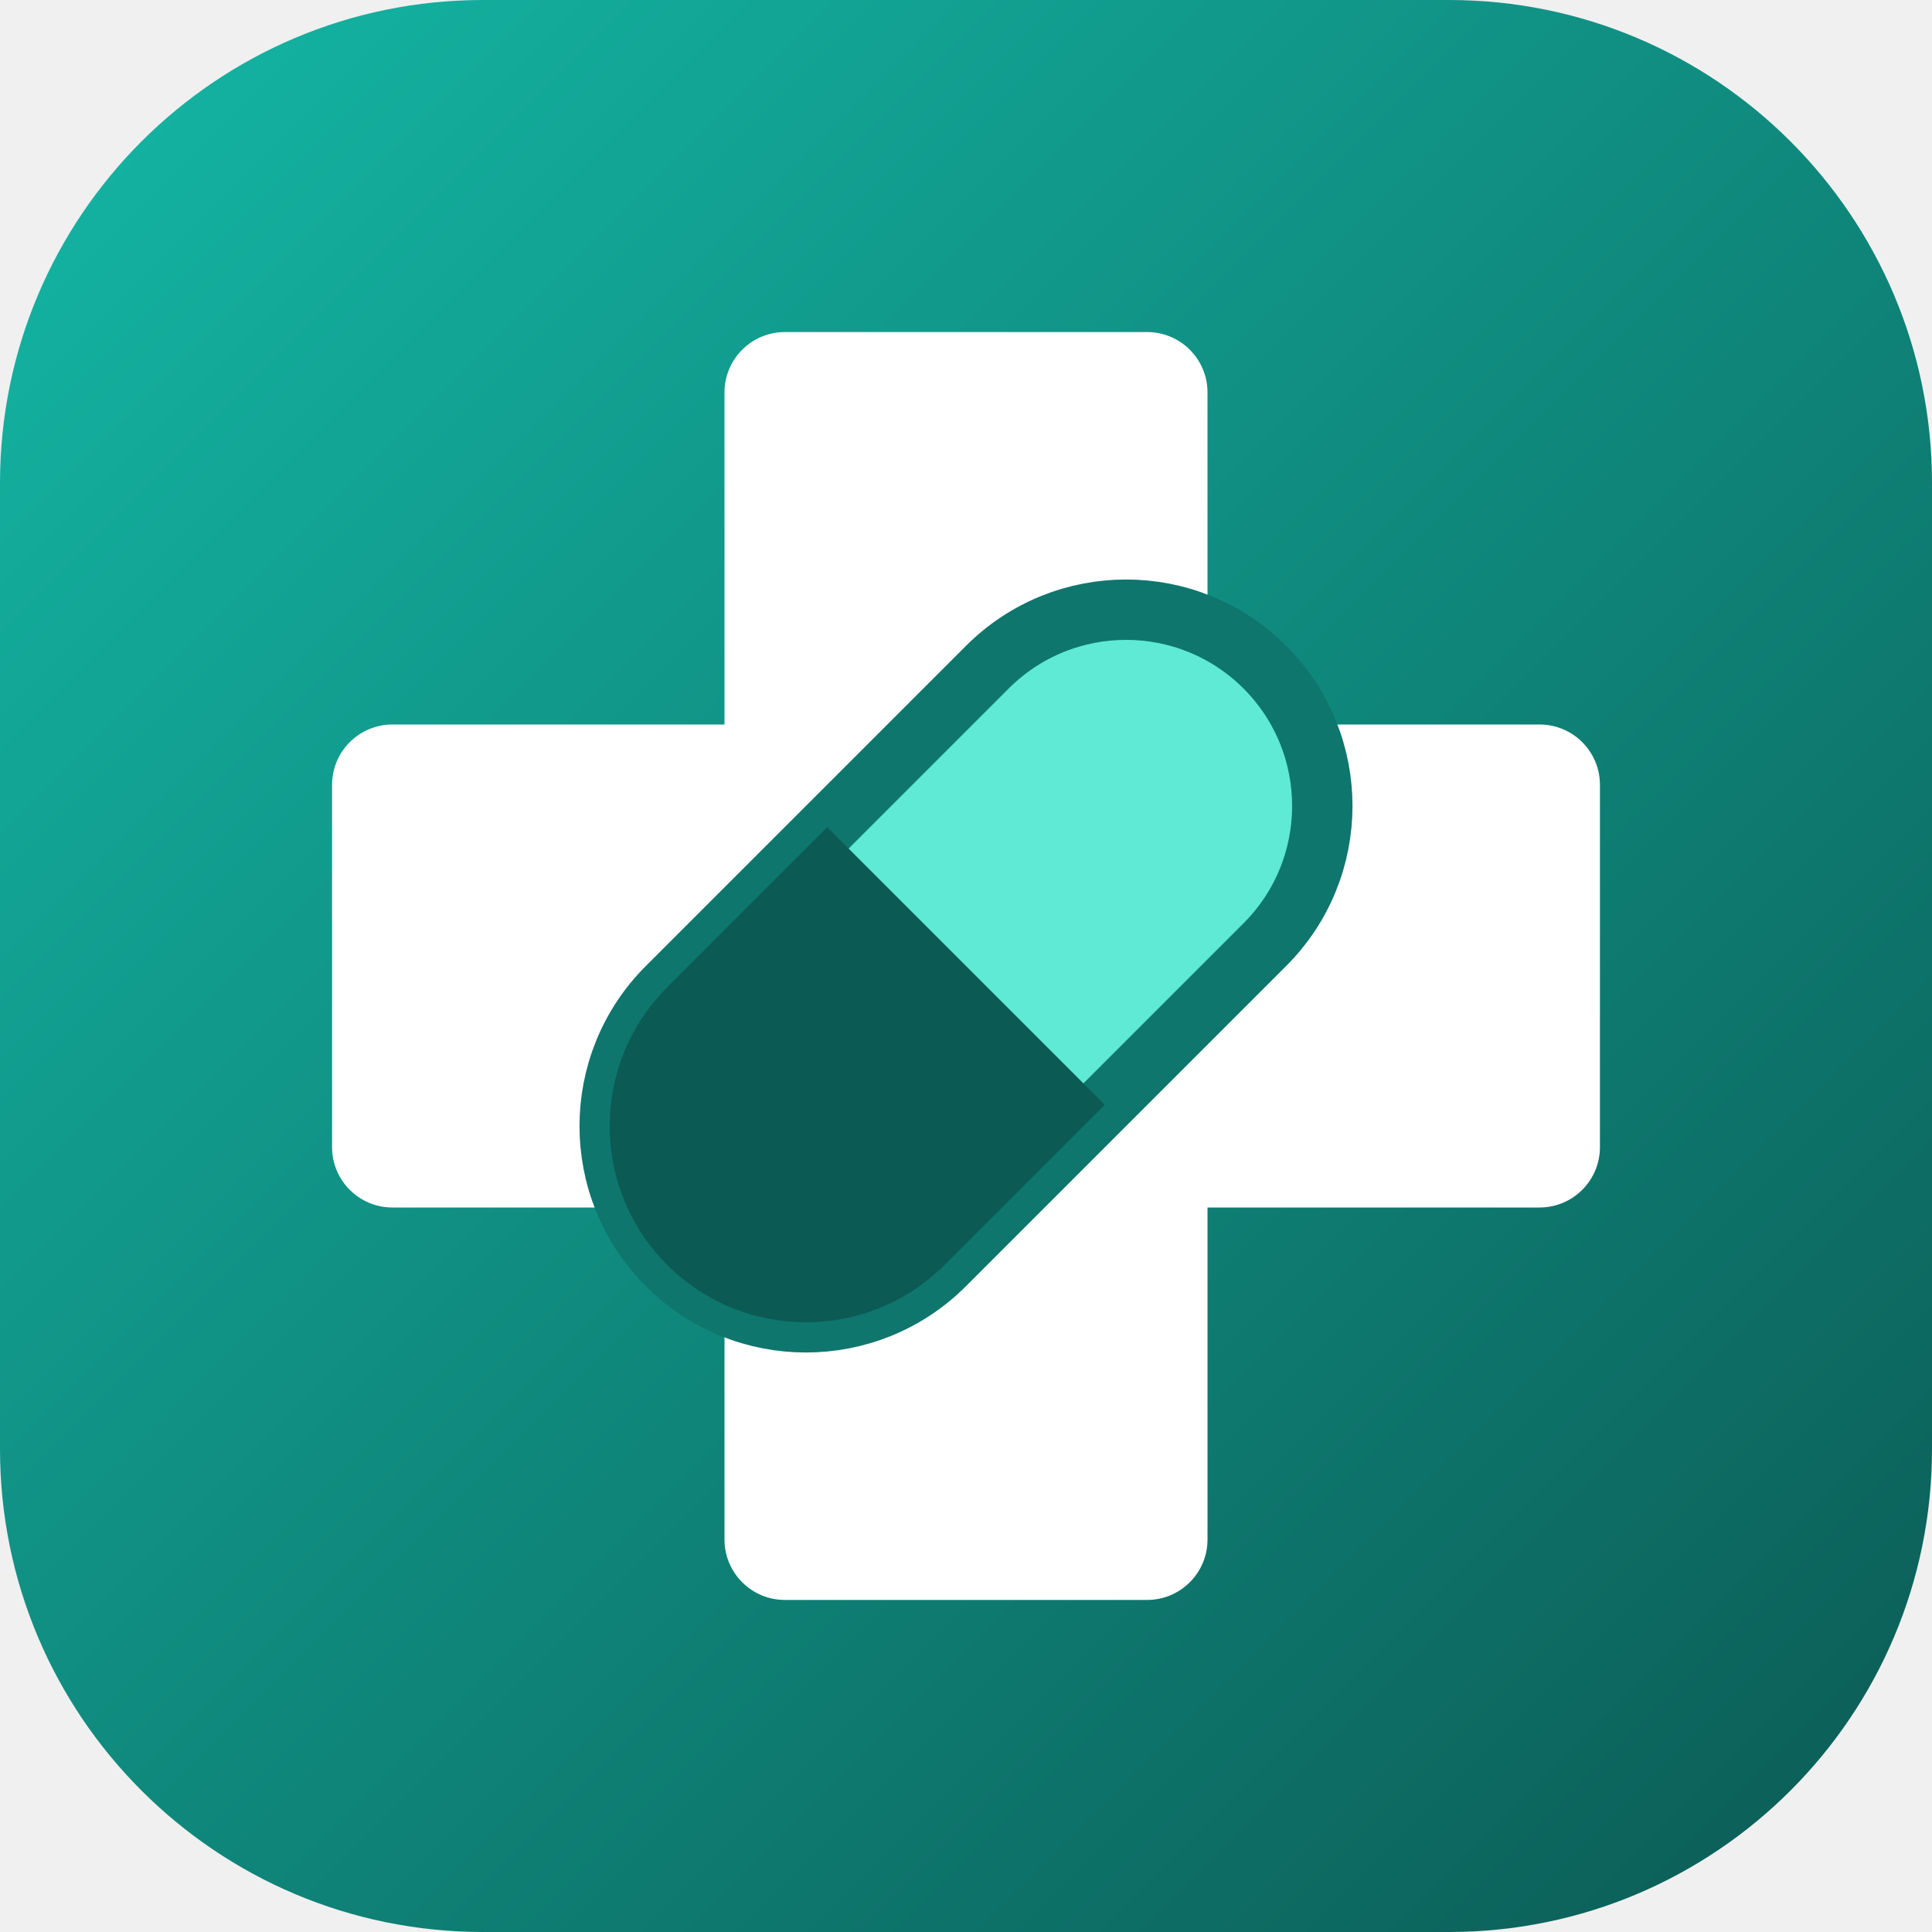
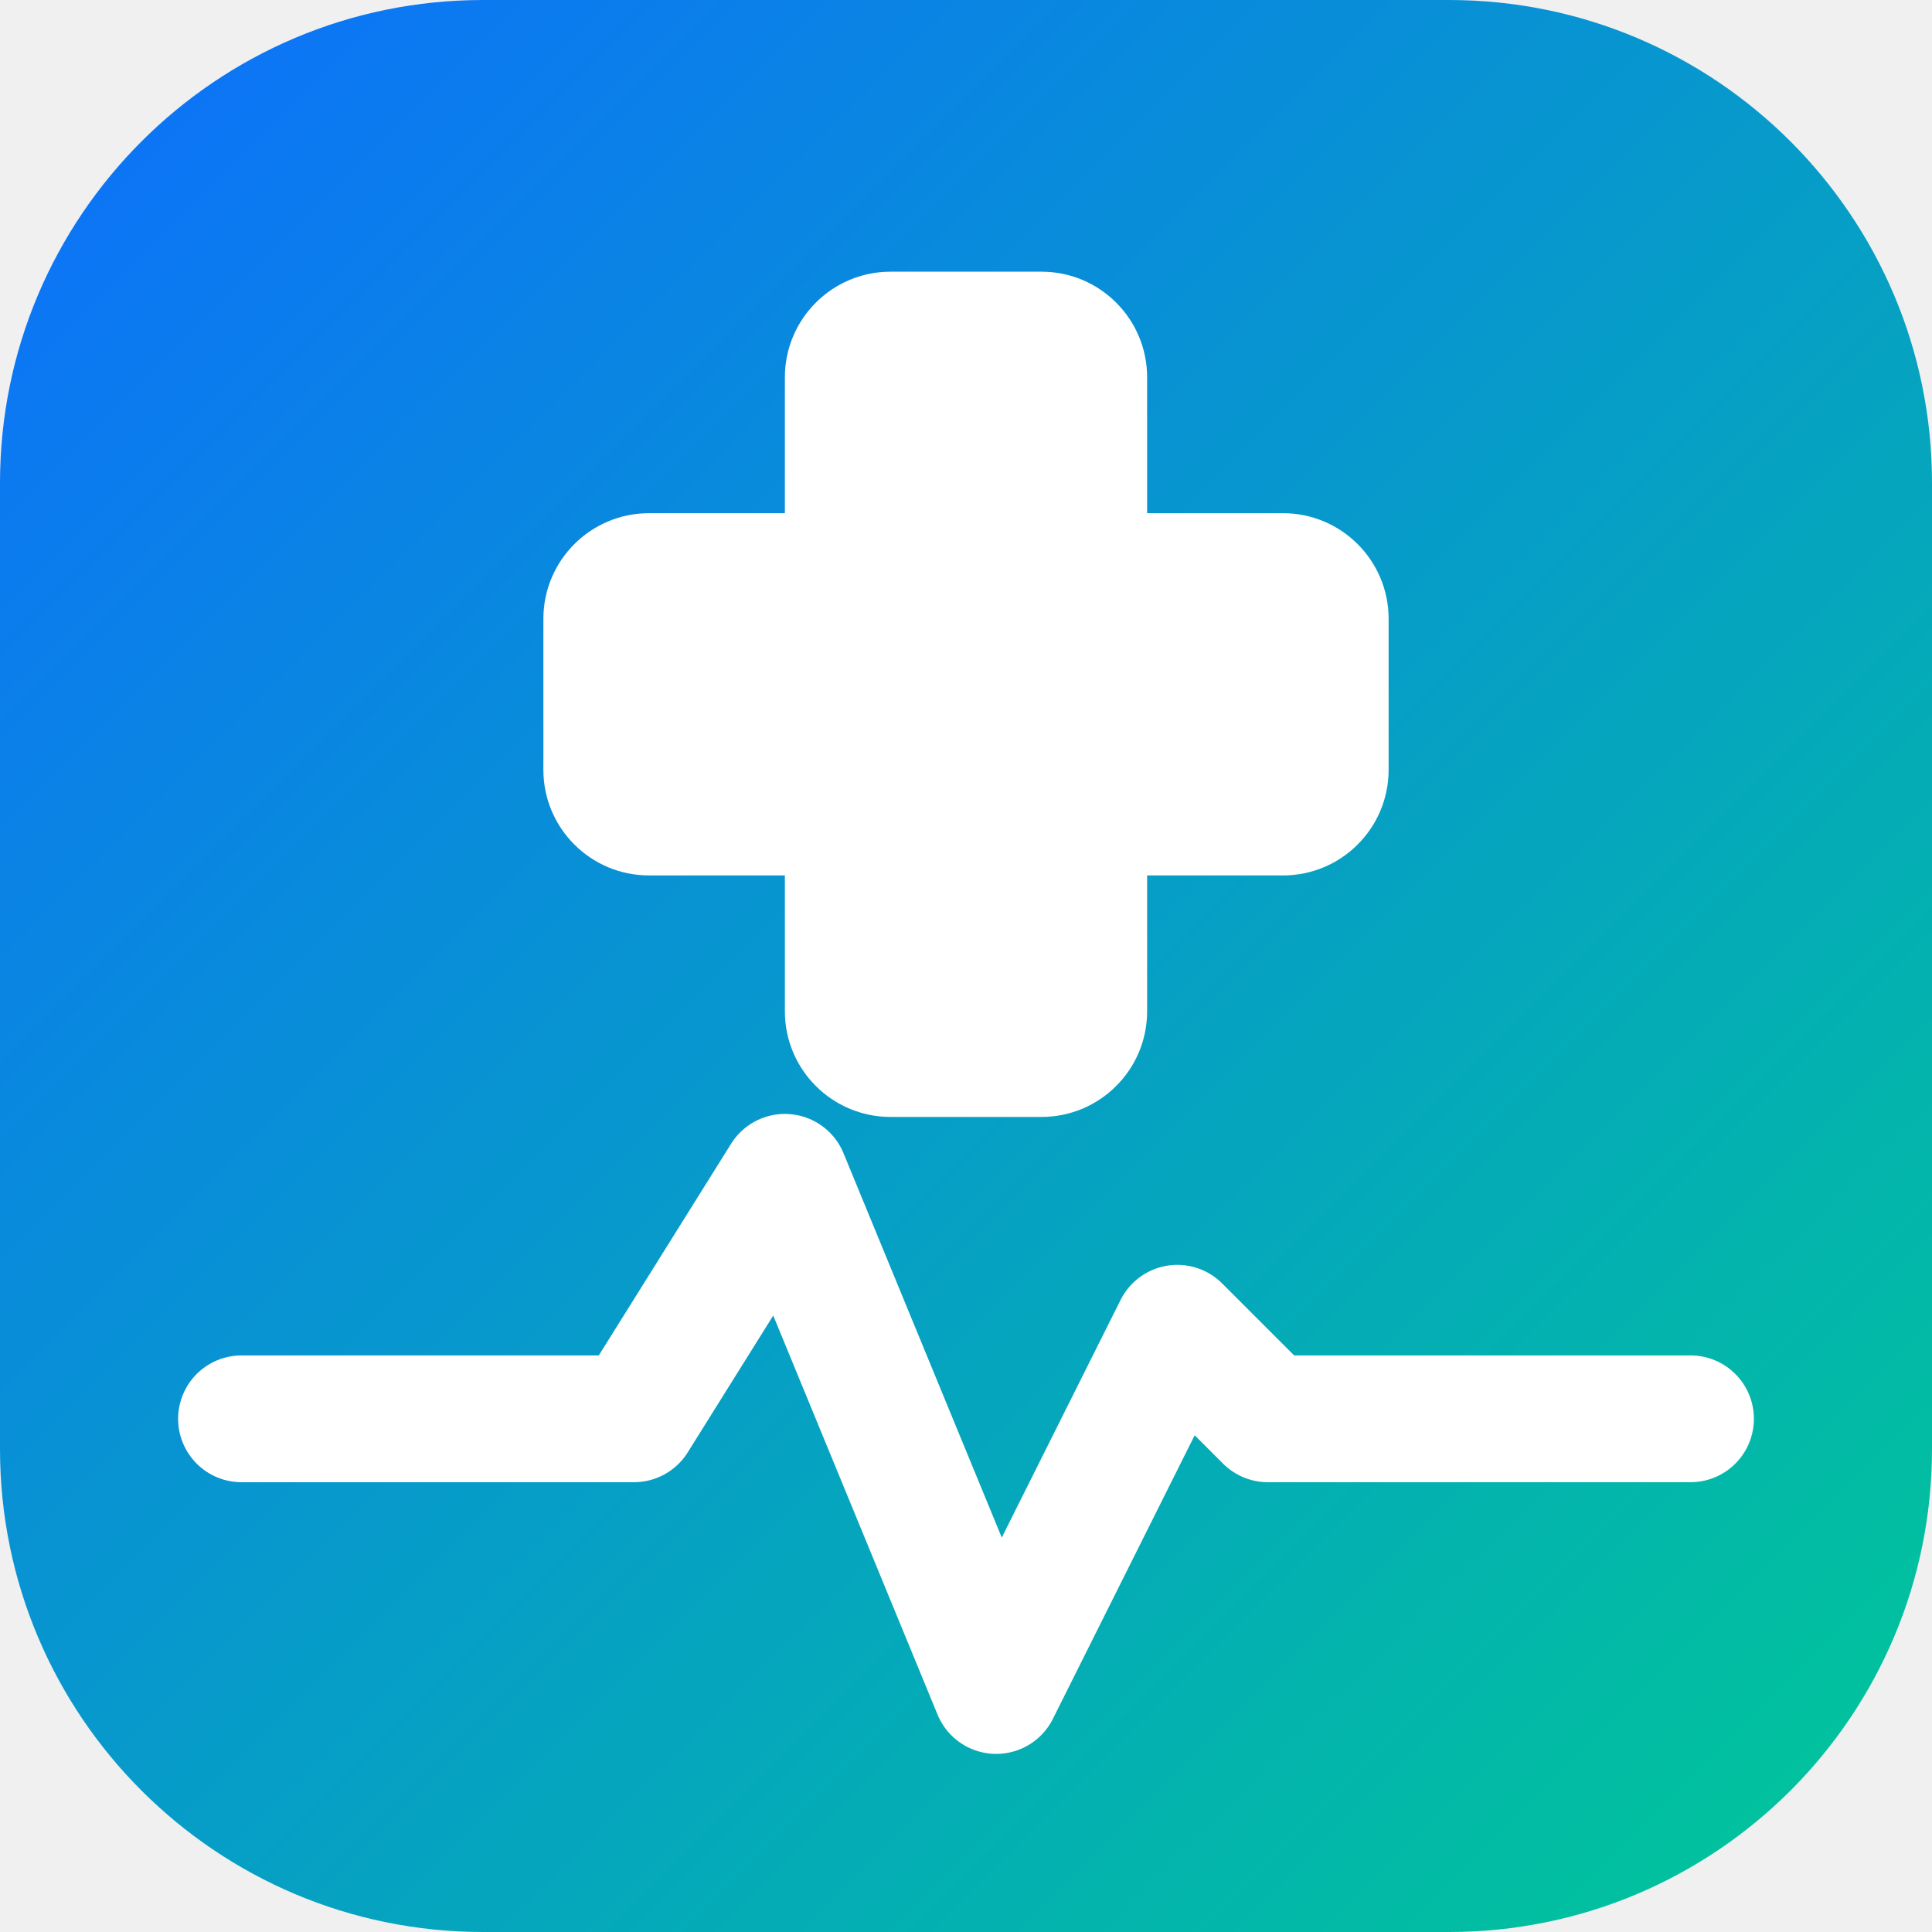
- <svg xmlns="http://www.w3.org/2000/svg" viewBox="0 0 64 64" role="img" aria-label="FarmaBarrio">
+ <svg xmlns="http://www.w3.org/2000/svg" viewBox="0 0 64 64" role="img" aria-label="VitalTrack">
  <defs>
-     <linearGradient id="g" x1="0" y1="0" x2="1" y2="1">
-       <stop offset="0" stop-color="#14b8a6" />
-       <stop offset="1" stop-color="#0b5a54" />
+     <linearGradient id="vt" x1="0" y1="0" x2="1" y2="1">
+       <stop offset="0" stop-color="#0D6EFD" />
+       <stop offset="1" stop-color="#00C896" />
    </linearGradient>
  </defs>
-   <rect width="64" height="64" rx="16" fill="url(#g)" />
-   <path d="M26 11h12a2 2 0 0 1 2 2v11h11a2 2 0 0 1 2 2v12a2 2 0 0 1-2 2H40v11a2 2 0 0 1-2 2H26a2 2 0 0 1-2-2V40H13a2 2 0 0 1-2-2V26a2 2 0 0 1 2-2h11V13a2 2 0 0 1 2-2z" fill="#fff" />
-   <g transform="rotate(-45 32 32)">
-     <rect x="18" y="25.5" width="28" height="13" rx="6.5" fill="#5eead4" stroke="#0f766e" stroke-width="2" />
-     <path d="M32 25.5h-7.5a6.5 6.5 0 0 0 0 13H32z" fill="#0b5a54" />
-   </g>
+   <rect width="64" height="64" rx="16" fill="url(#vt)" />
+   <rect x="26" y="9" width="12" height="28" rx="3.5" fill="#fff" />
+   <rect x="18" y="17" width="28" height="12" rx="3.5" fill="#fff" />
+   <path d="M8 47h13l5-8 7 17 6-12 3 3h14" fill="none" stroke="#fff" stroke-width="4.2" stroke-linecap="round" stroke-linejoin="round" />
</svg>
